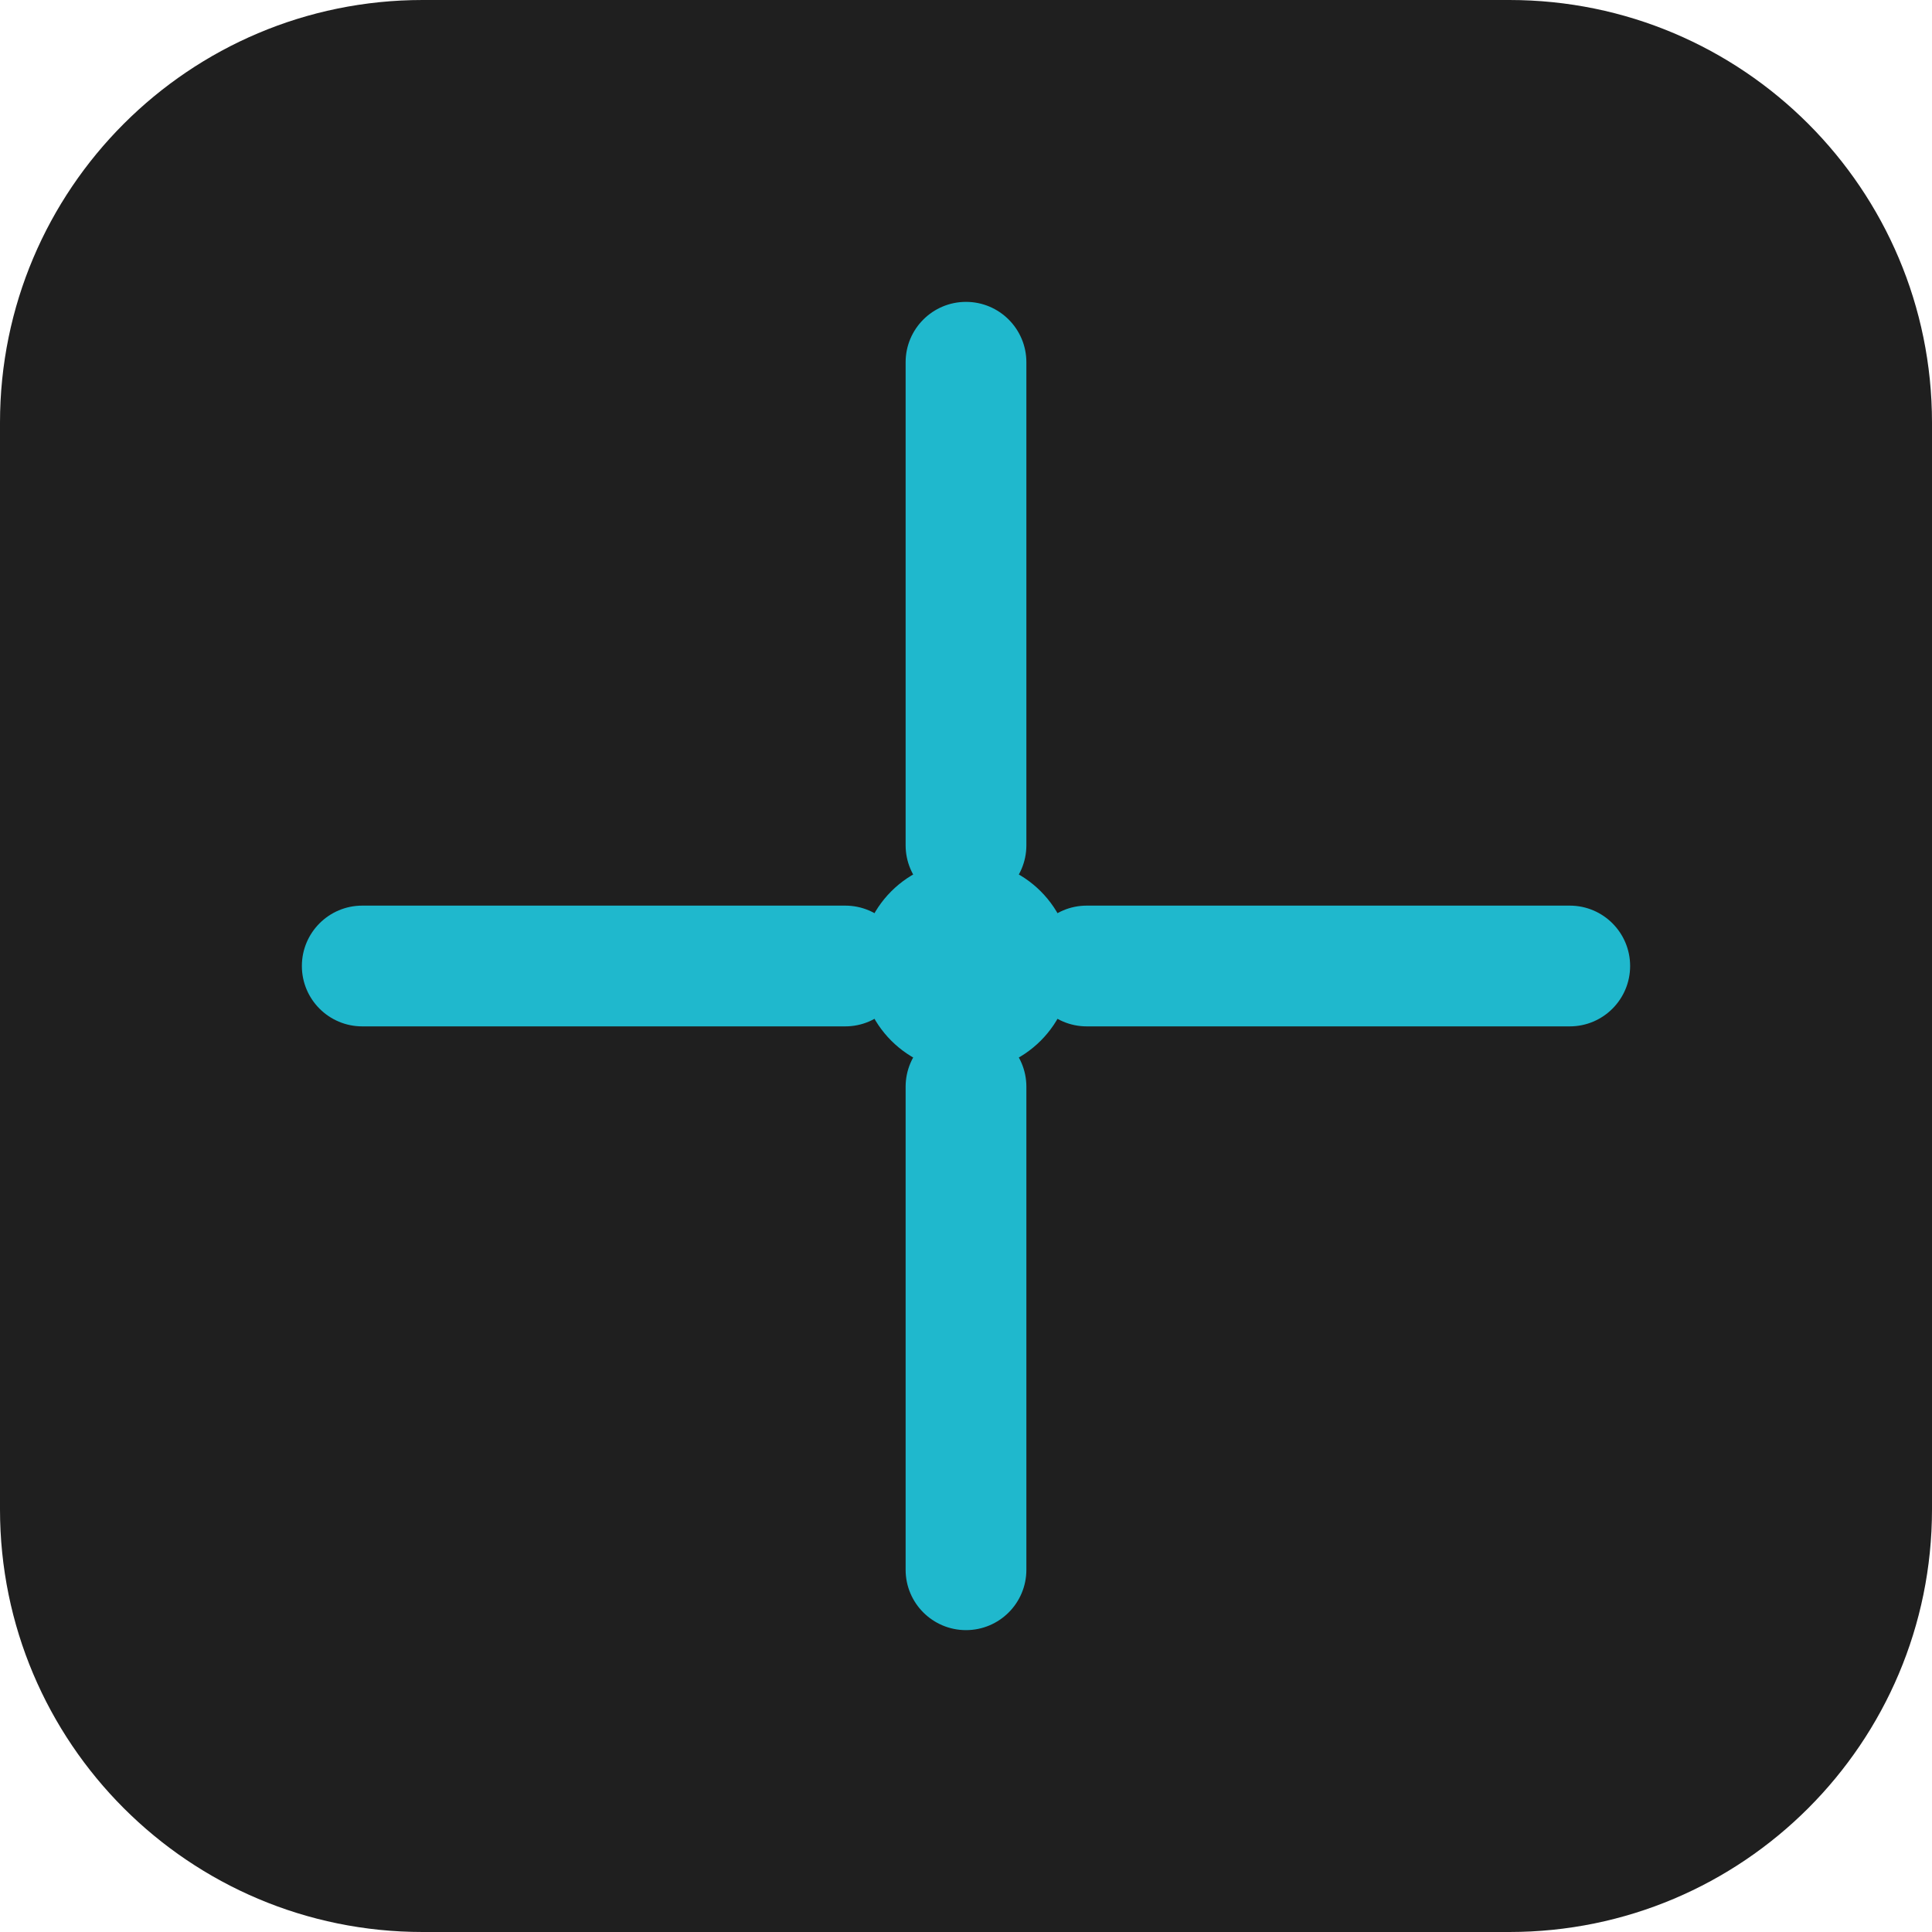
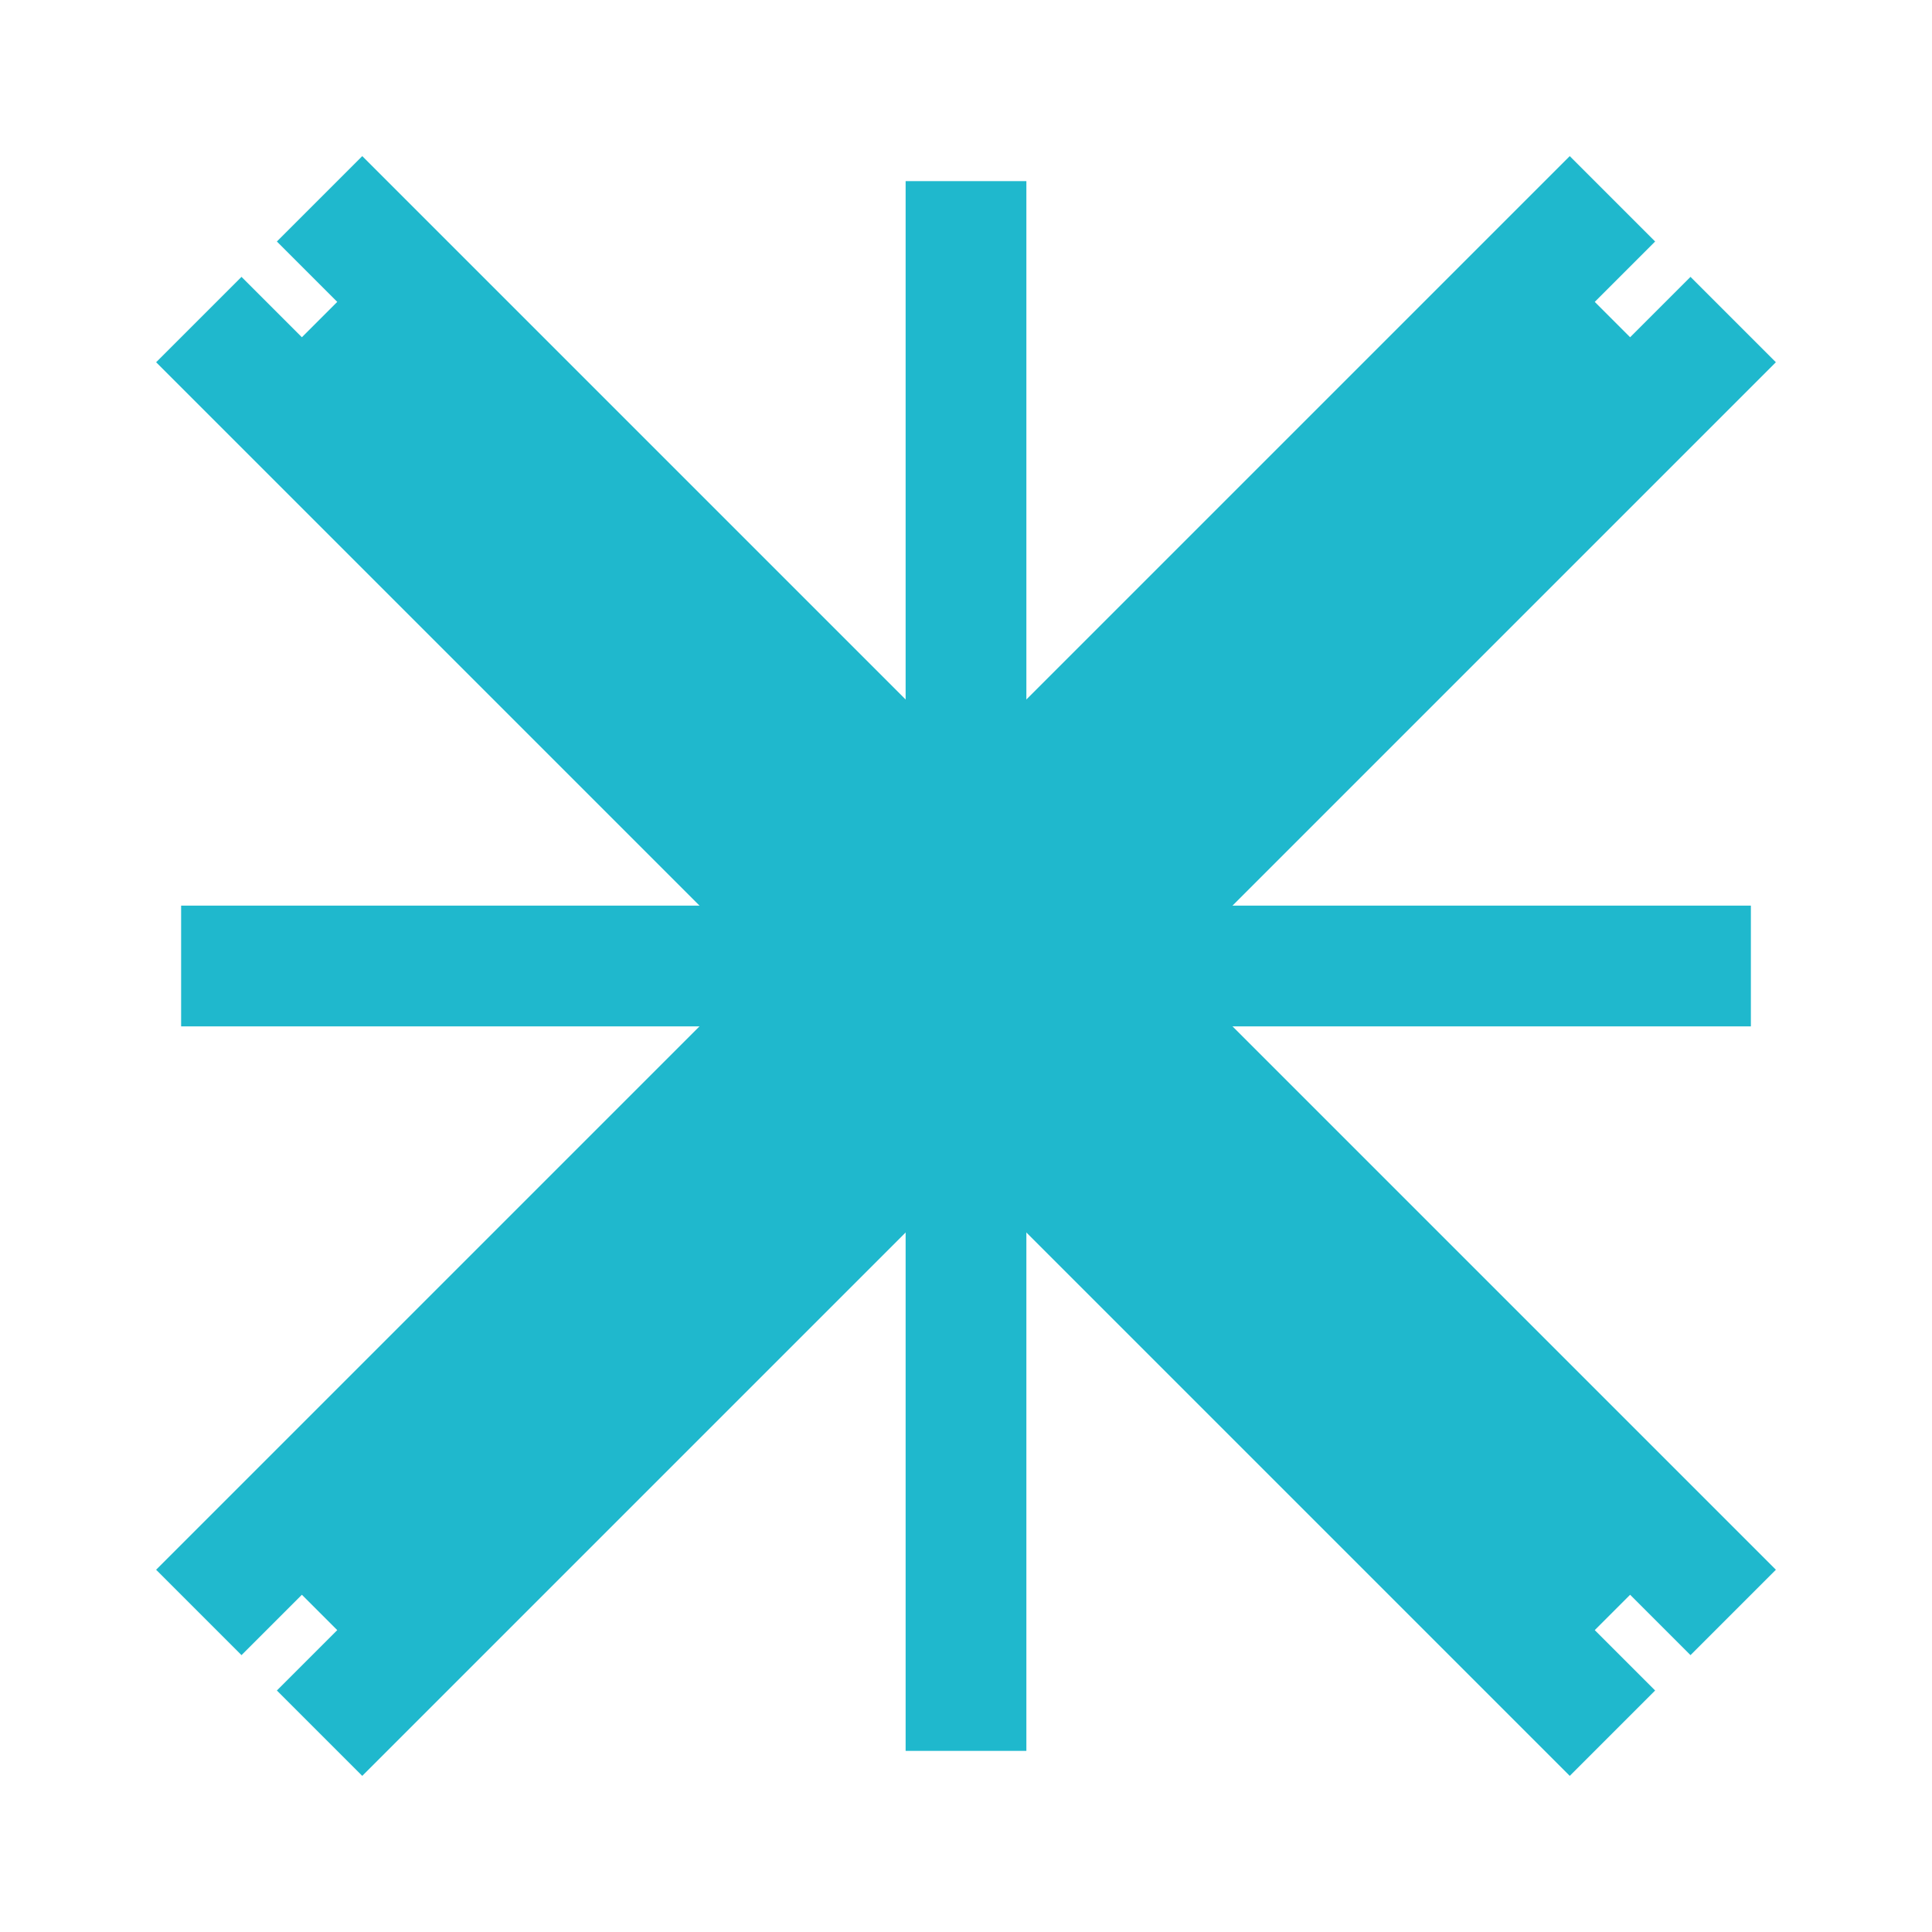
- <svg xmlns="http://www.w3.org/2000/svg" viewBox="0 0 256 256" role="img" aria-label="Perplexity">
-   <rect width="256" height="256" rx="56" fill="#1F1F1F" />
-   <g fill="#1FB8CD">
-     <rect x="120" y="40" width="16" height="80" rx="8" />
-     <rect x="120" y="136" width="16" height="80" rx="8" />
-     <rect x="40" y="120" width="80" height="16" rx="8" />
-     <rect x="136" y="120" width="80" height="16" rx="8" />
-     <circle cx="128" cy="128" r="14" />
+ <svg xmlns="http://www.w3.org/2000/svg" viewBox="0 0 512 512" role="img" aria-label="Perplexity">
+   <g fill="none" stroke="#1FB8CD" stroke-width="32" stroke-linecap="square" stroke-linejoin="miter">
+     <path d="M 96 64 L 256 224 L 416 64" />
+     <path d="M 96 448 L 256 288 L 416 448" />
+     <path d="M 64 96 L 224 256 L 64 416" />
+     <path d="M 448 96 L 288 256 L 448 416" />
+     <line x1="256" y1="64" x2="256" y2="448" />
+     <line x1="96" y1="96" x2="416" y2="416" />
+     <line x1="416" y1="96" x2="96" y2="416" />
+     <line x1="64" y1="256" x2="448" y2="256" />
  </g>
</svg>
